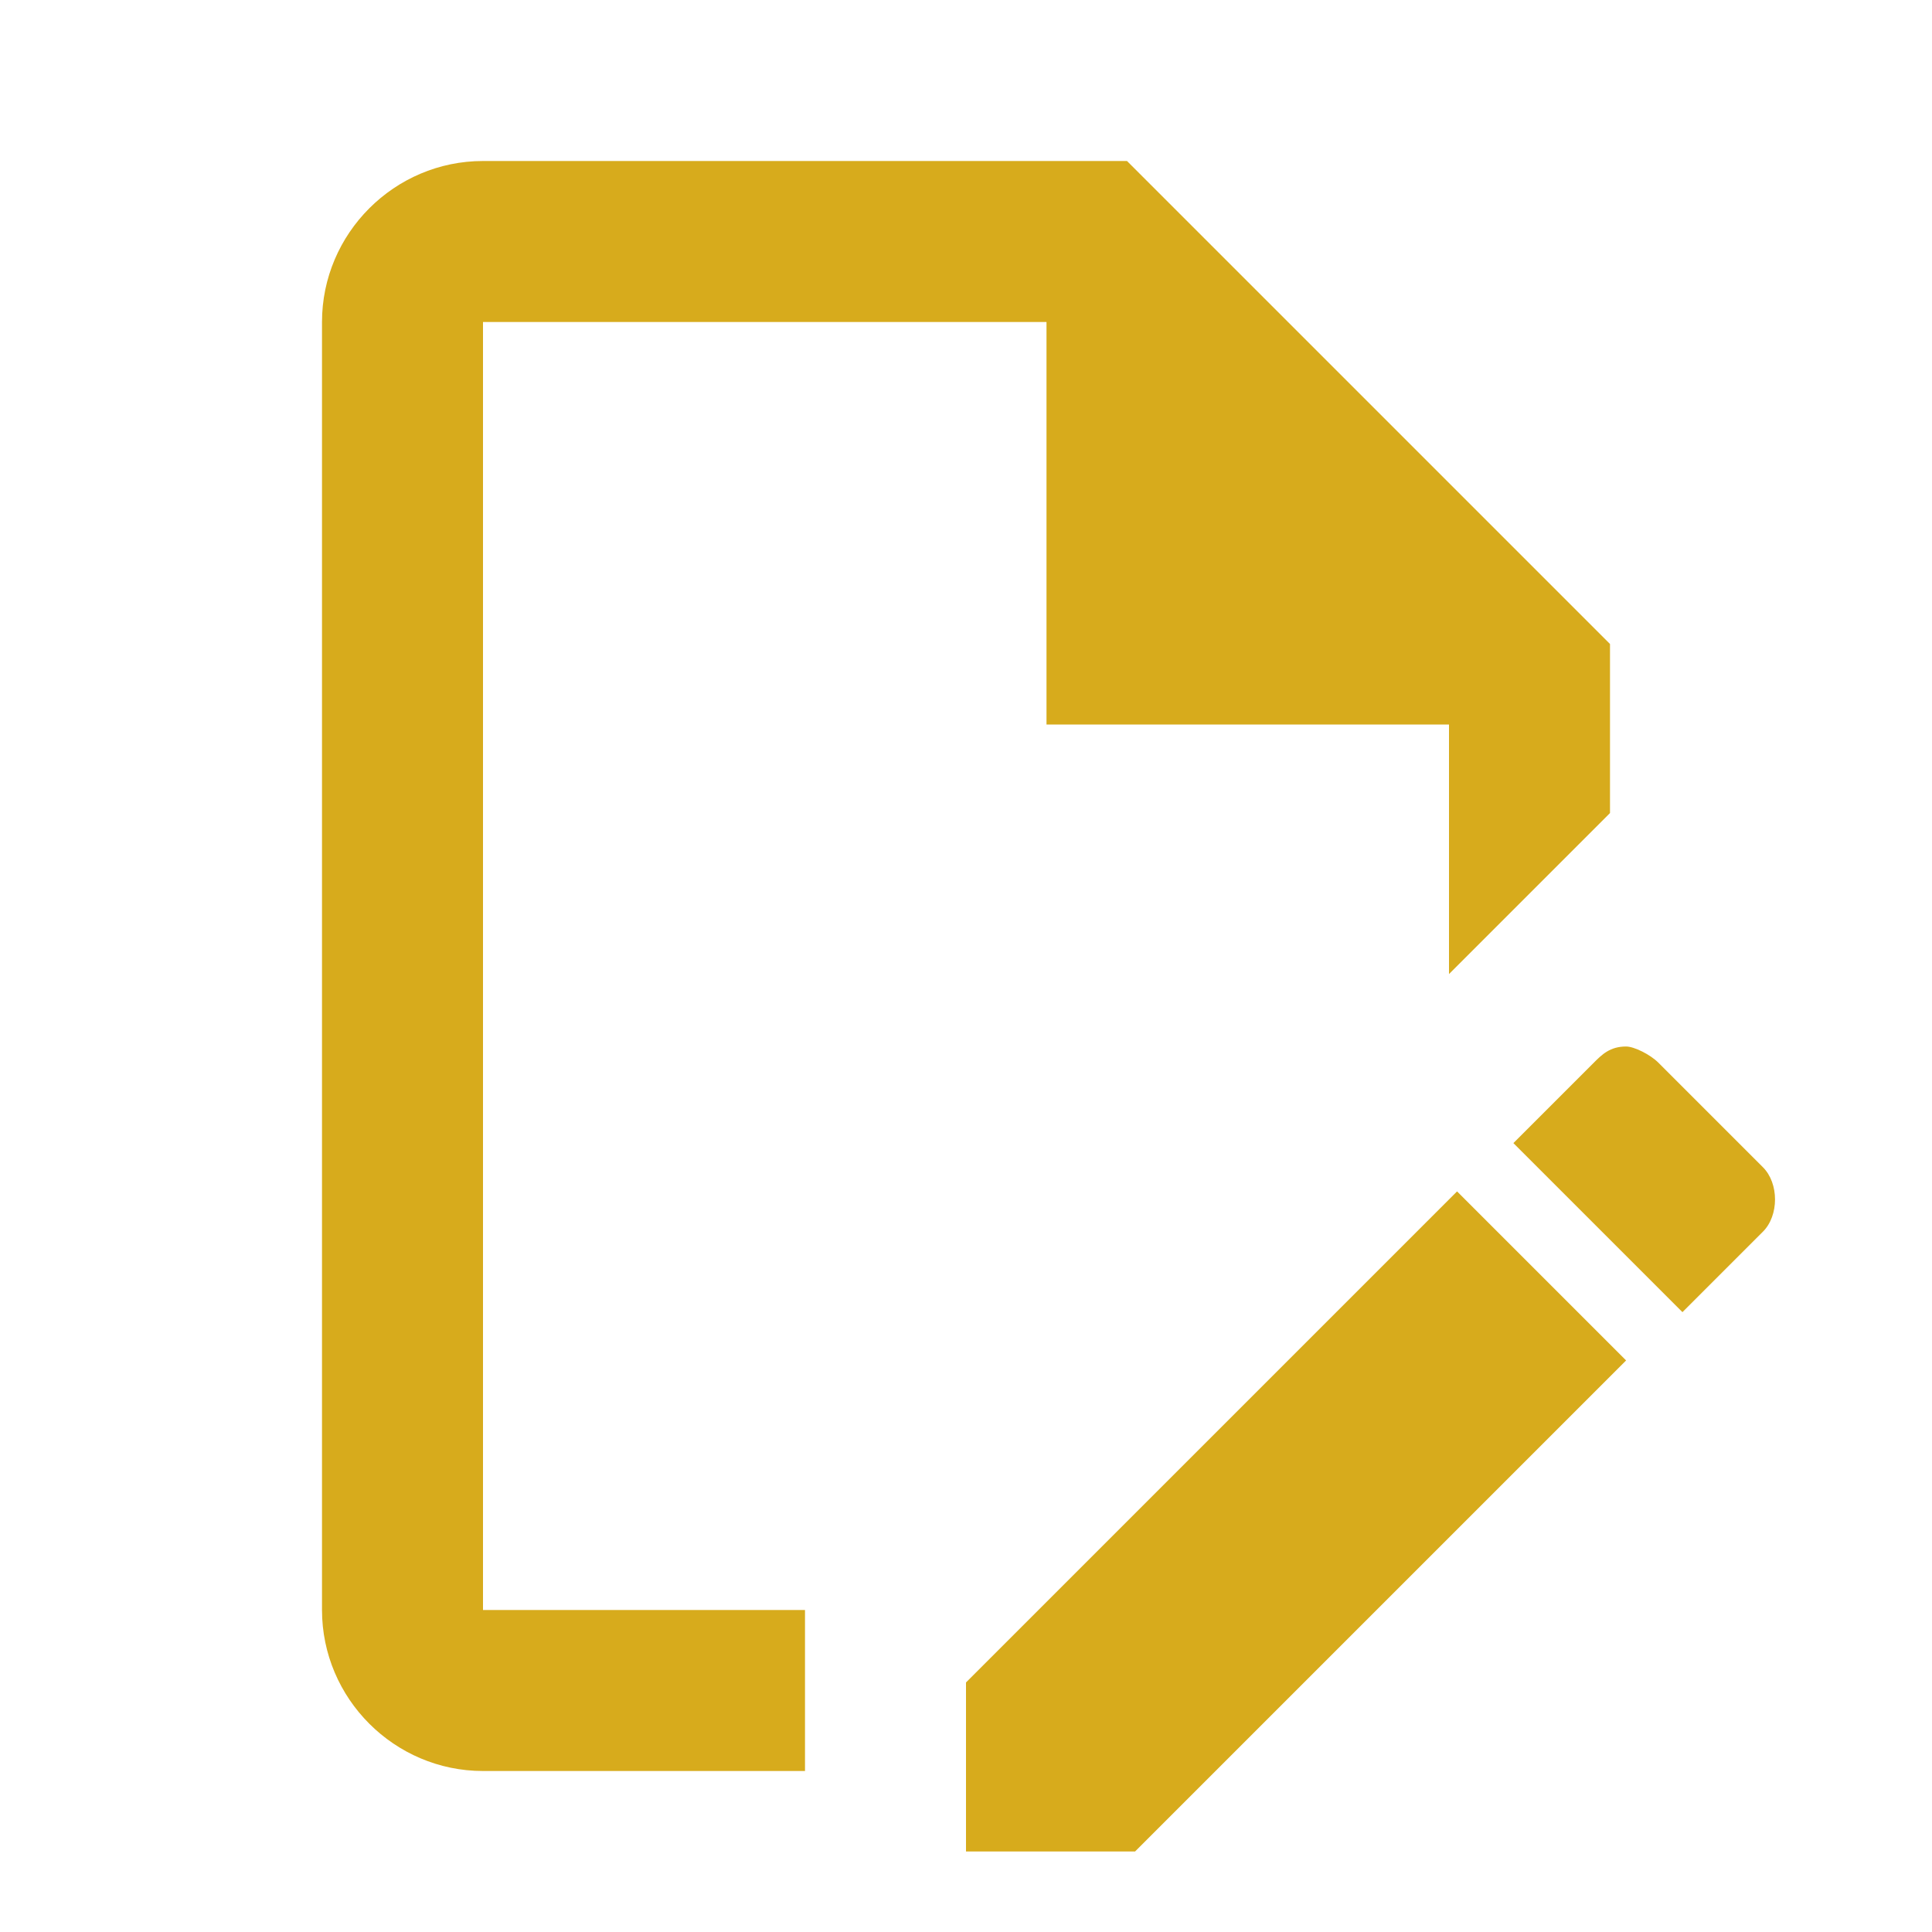
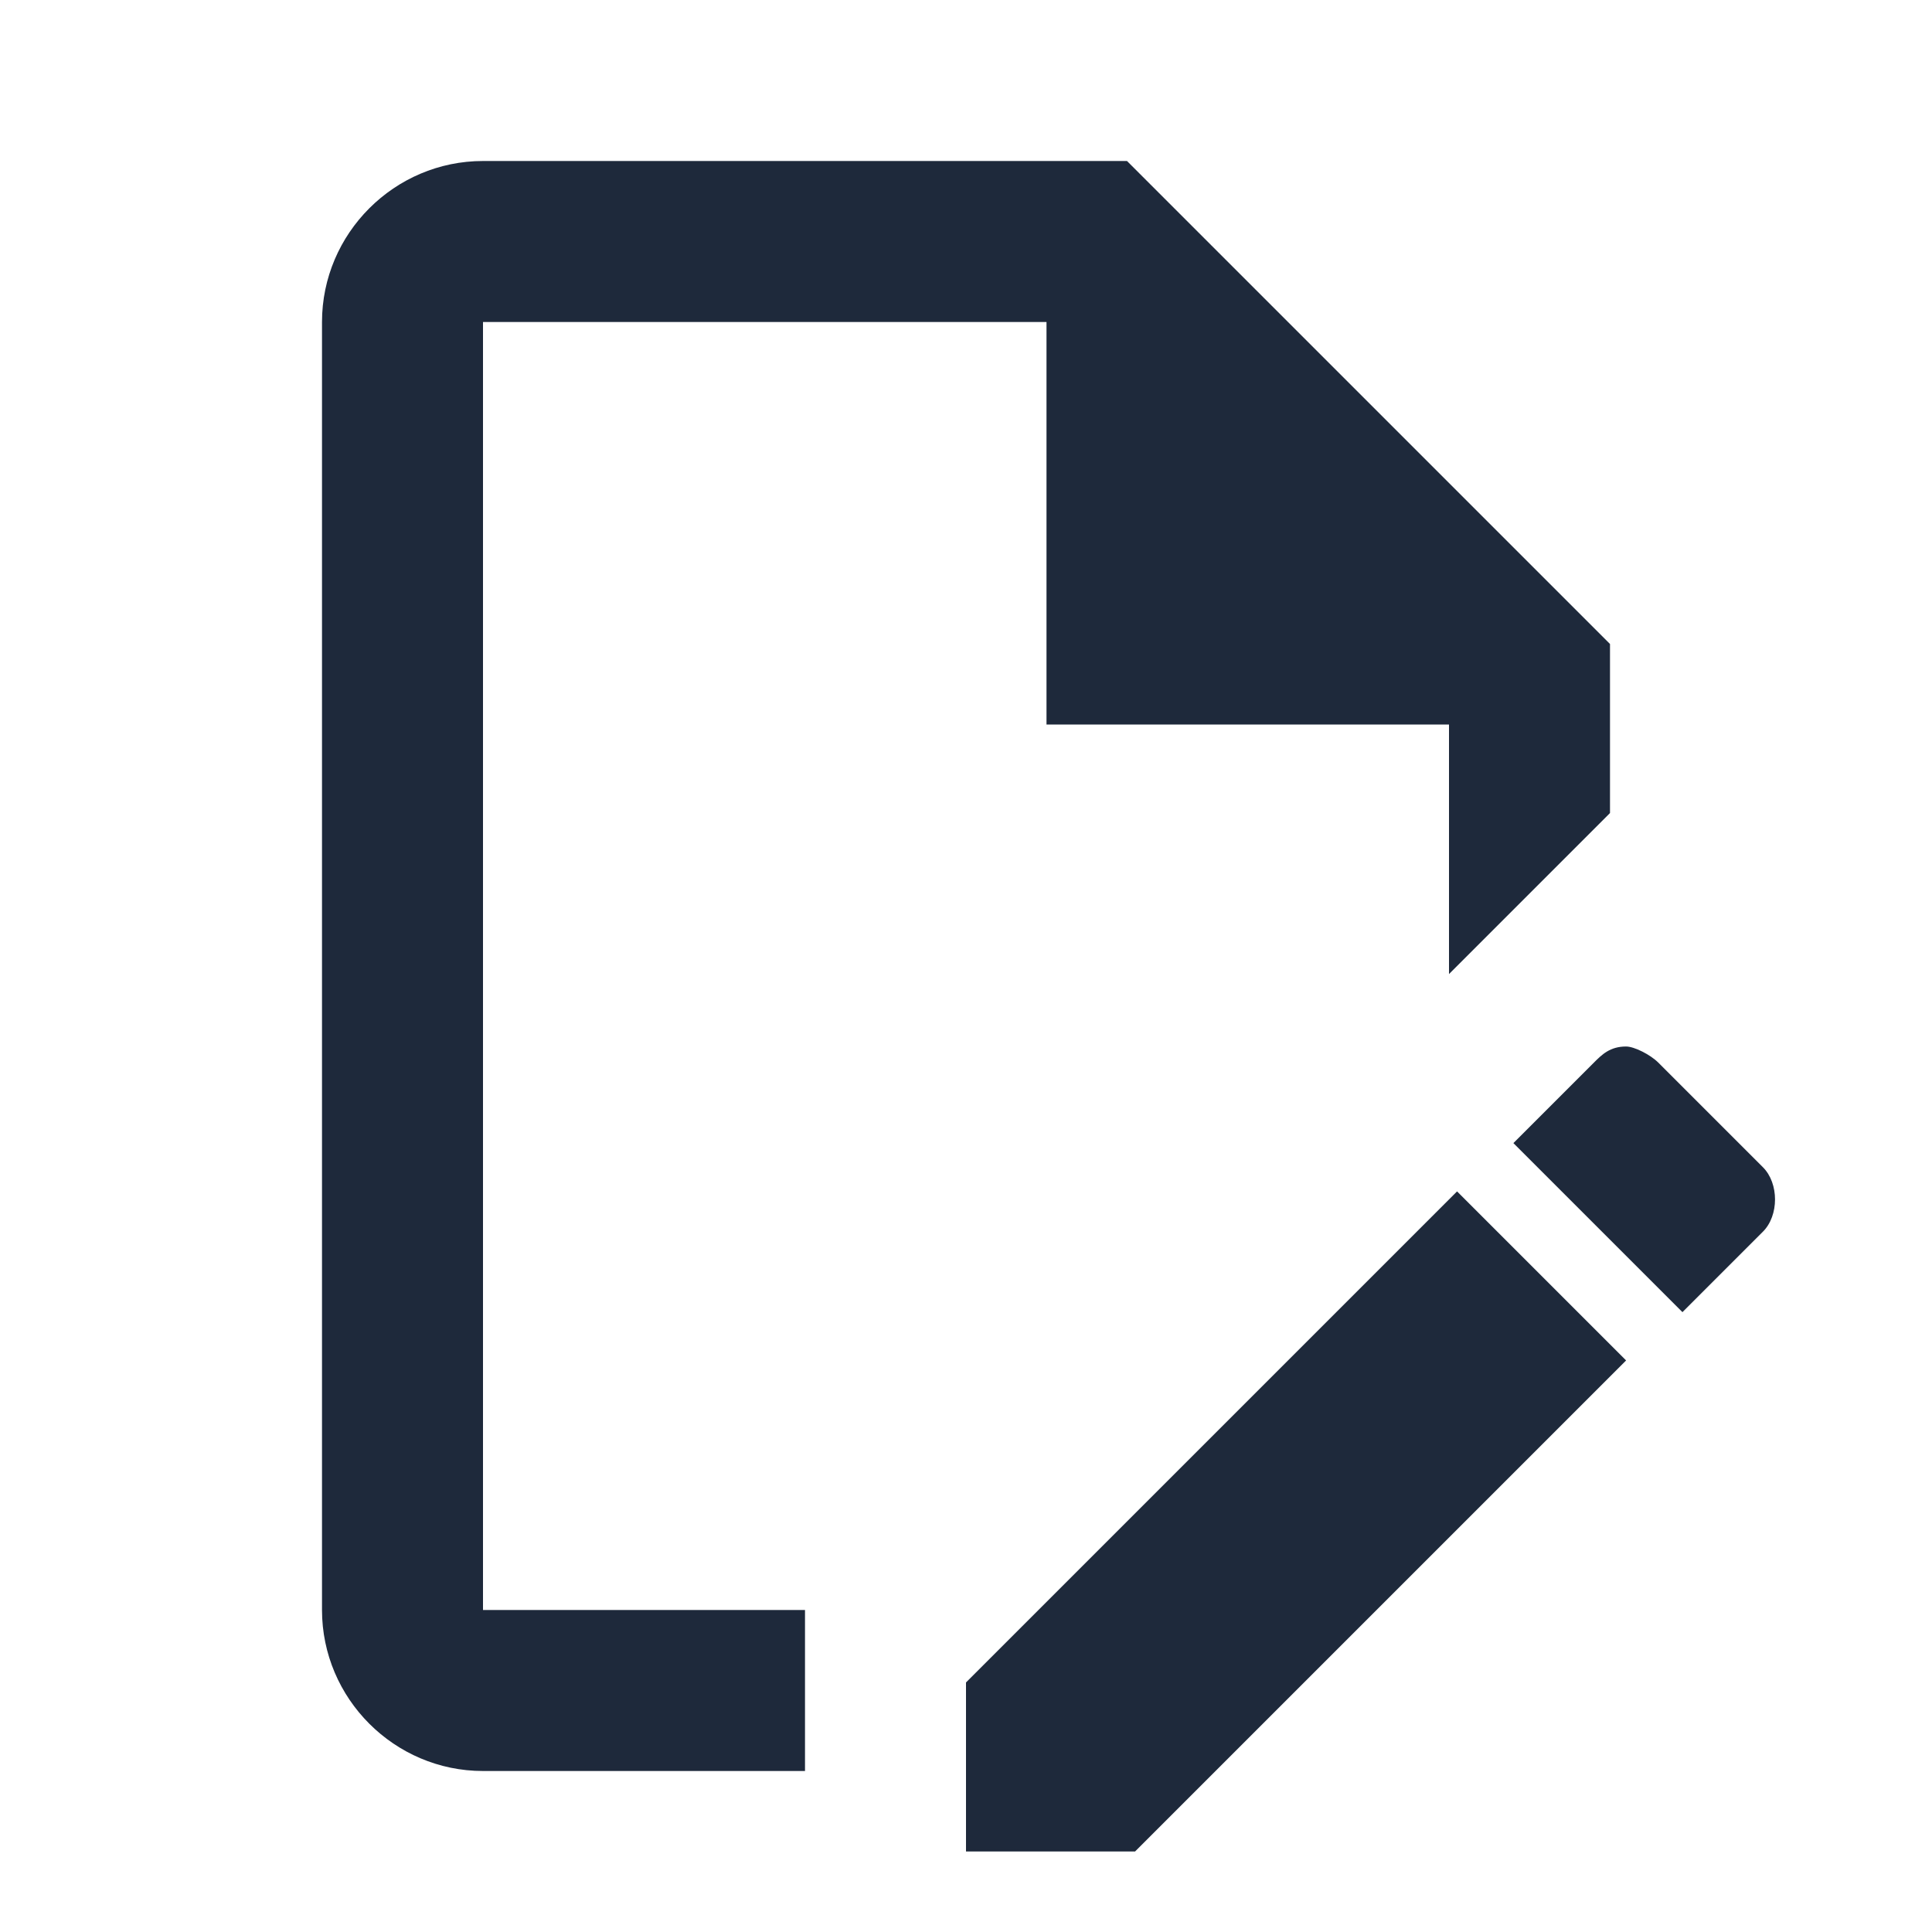
- <svg xmlns="http://www.w3.org/2000/svg" fill="#d7ab1c" viewBox="0 0 24 24">
+ <svg xmlns="http://www.w3.org/2000/svg" fill="#1e293b" viewBox="0 0 24 24">
  <path d="M10 20H6V4H13V9H18V12.1L20 10.1V8L14 2H6C4.9 2 4 2.9 4 4V20C4 21.1 4.9 22 6 22H10V20M20.2 13C20.3 13 20.5 13.1 20.6 13.2L21.9 14.5C22.1 14.7 22.1 15.1 21.9 15.3L20.9 16.3L18.8 14.2L19.8 13.2C19.9 13.1 20 13 20.2 13M20.2 16.9L14.1 23H12V20.9L18.1 14.8L20.2 16.9Z" />
</svg>
